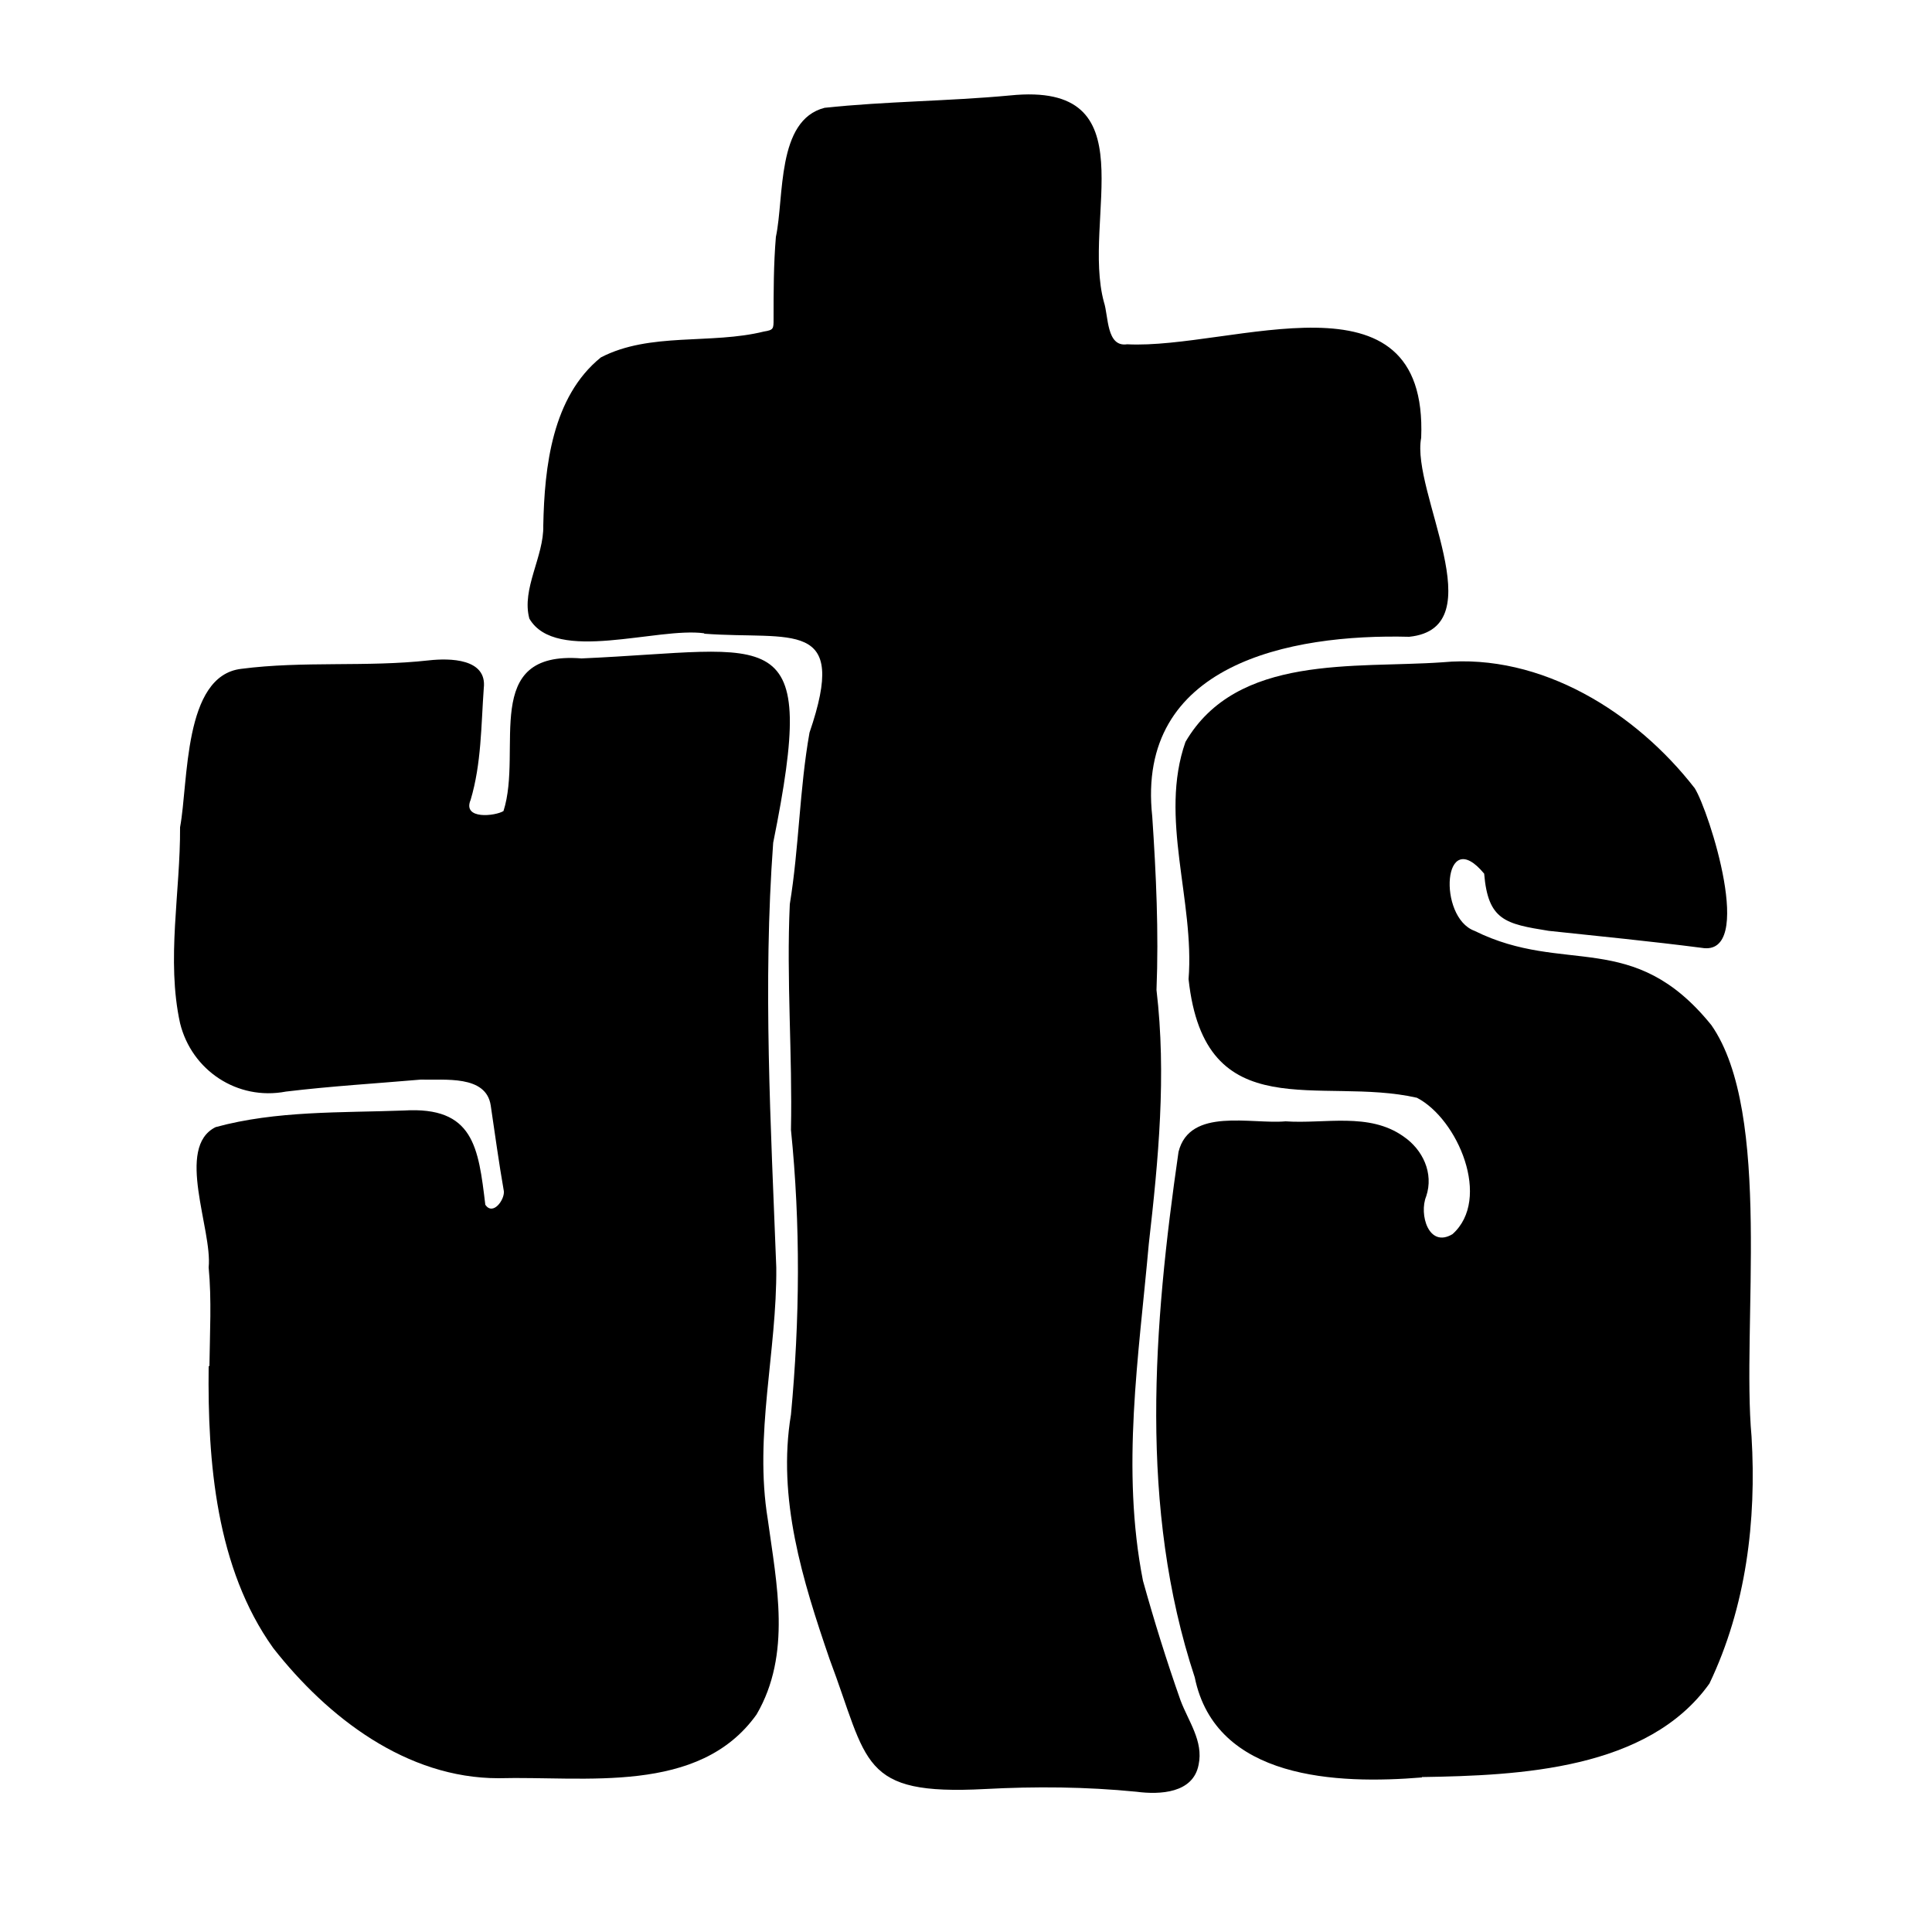
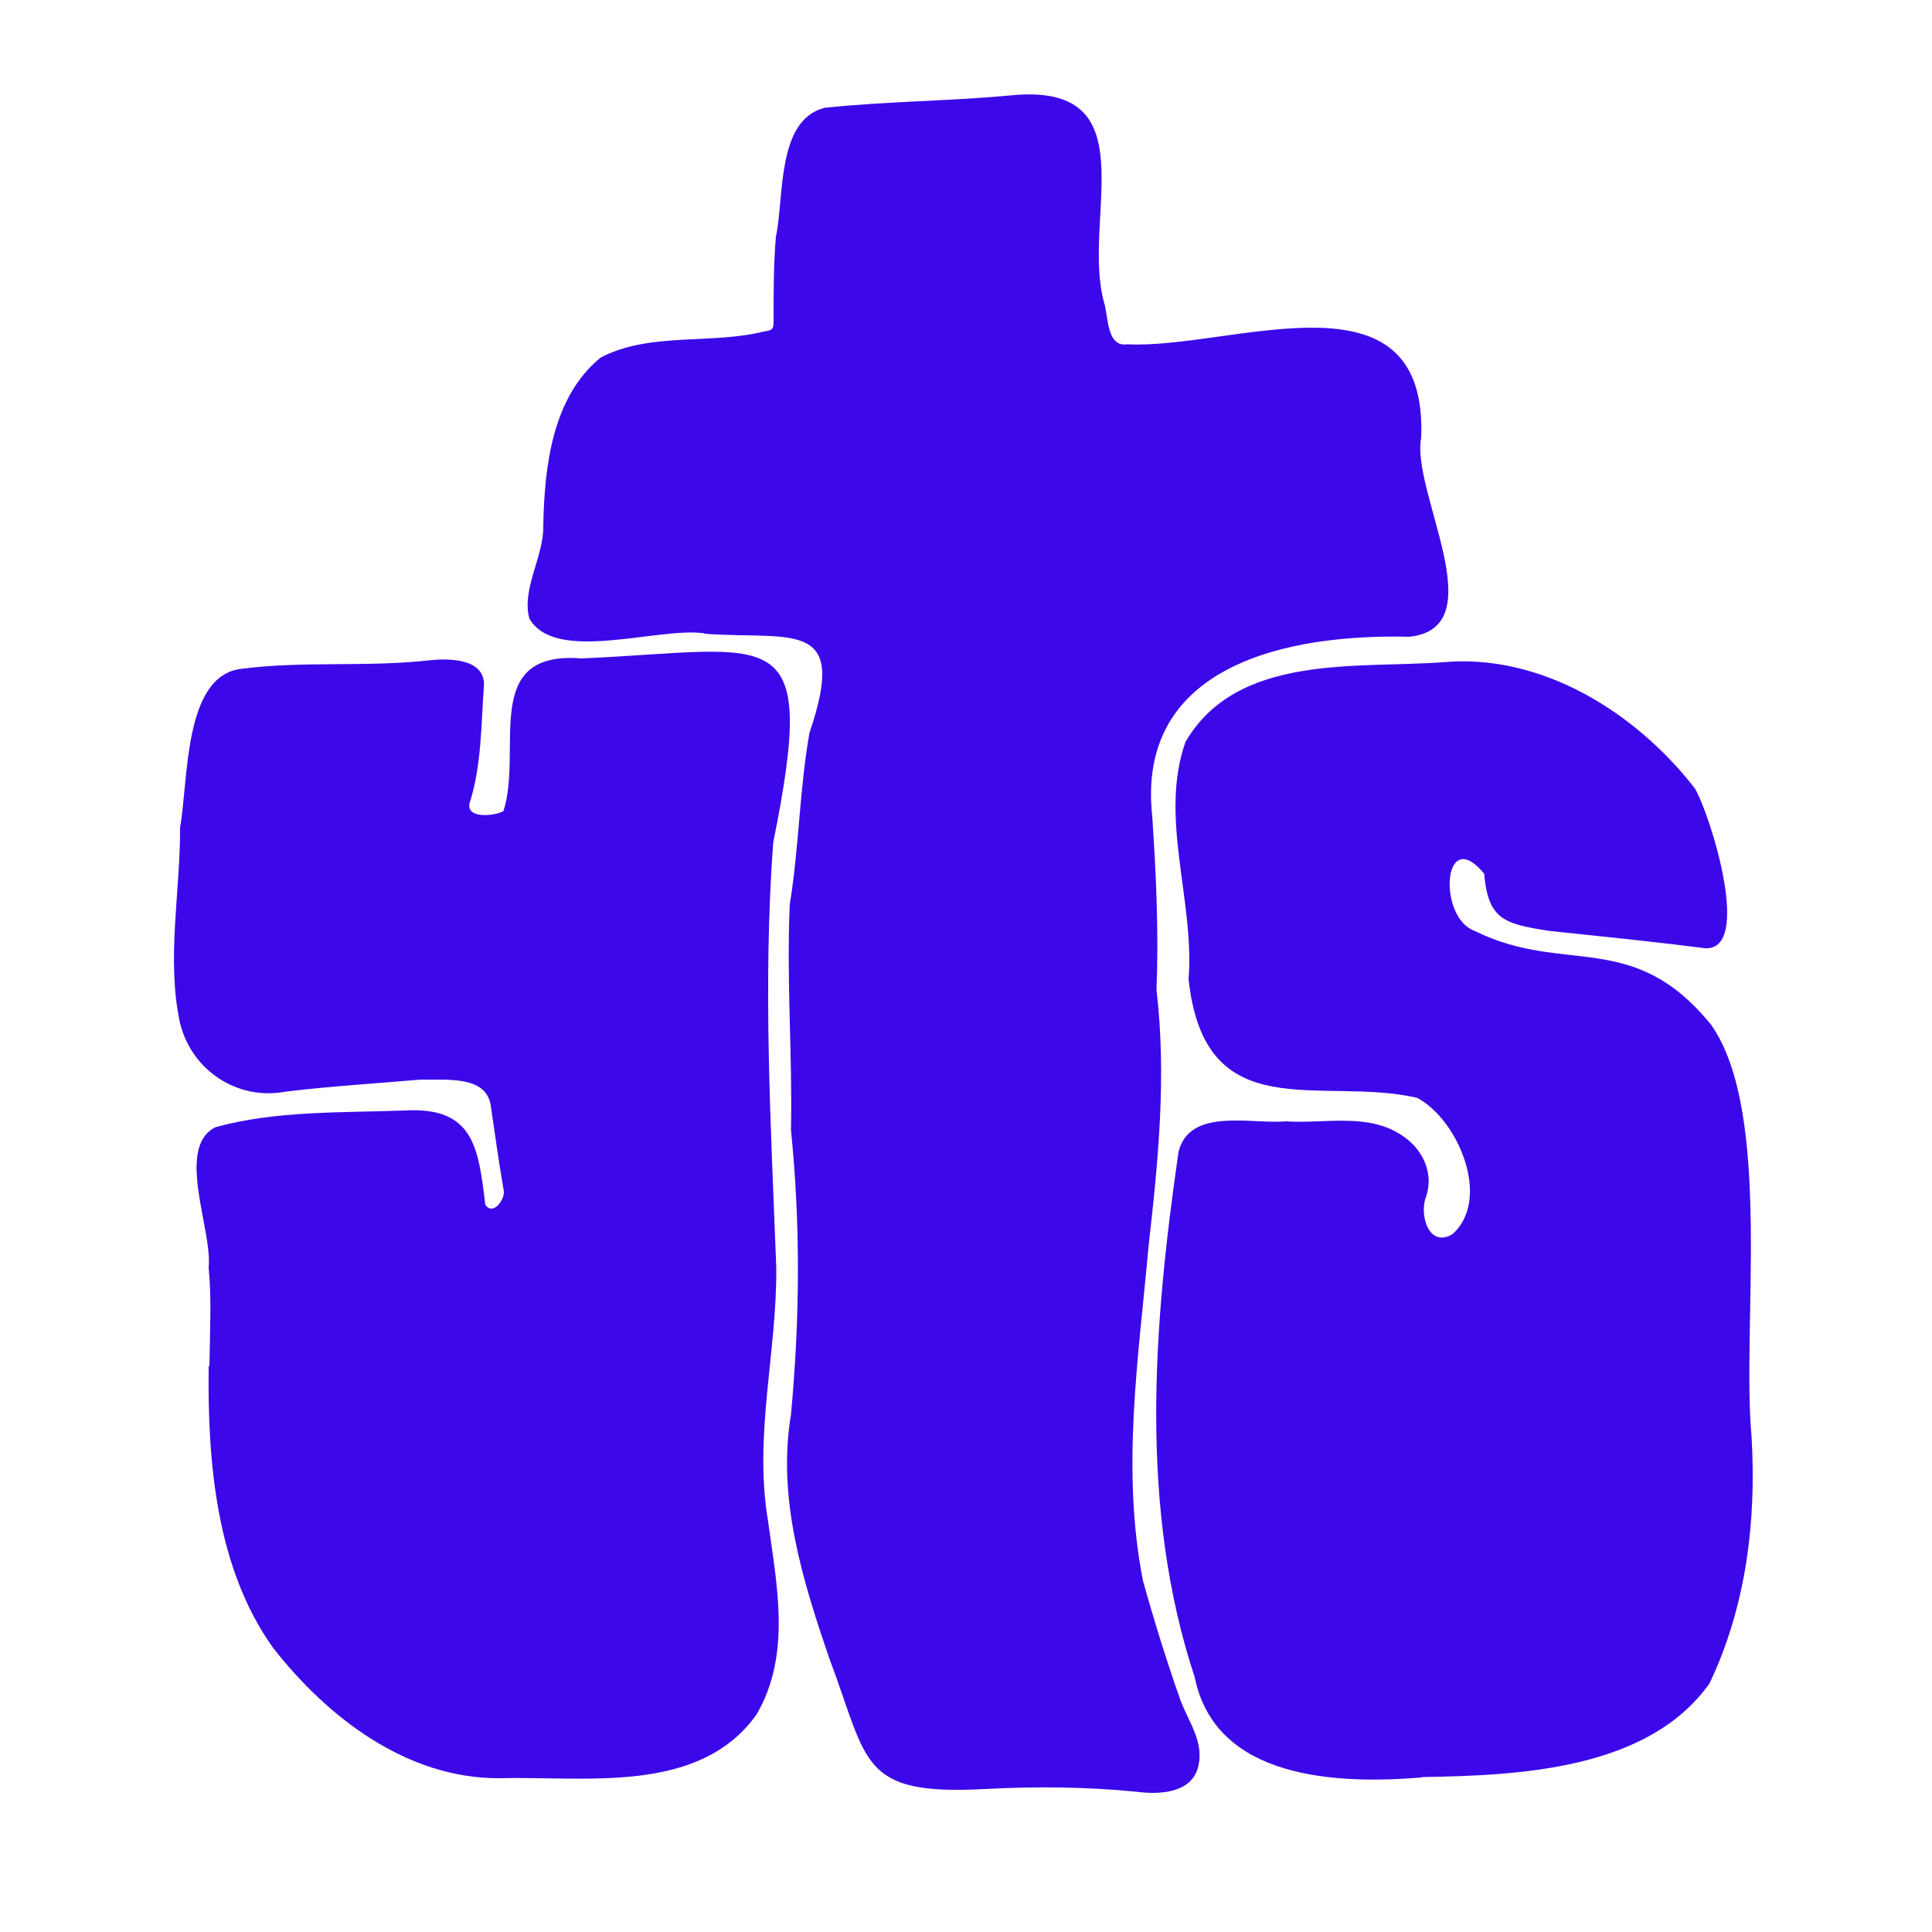
<svg xmlns="http://www.w3.org/2000/svg" id="Capa_1" data-name="Capa 1" version="1.1" viewBox="0 0 500 500">
  <defs>
    <style>
      .cls-1 {
-         fill: #000;
+         fill: #3c08e9;
        stroke-width: 0px;
      }
    </style>
  </defs>
  <path class="cls-1" d="M182.3,163.9c-12.2-1.7-38.5,7.9-45.3-3.8-2.1-7.7,3.8-16.1,3.6-24.1.3-15.2,2.3-33.3,14.9-43.5,12.7-6.6,28.5-3.3,42.2-6.7,2.5-.4,2.5-.7,2.5-3.2,0-7.1,0-14.2.6-21.3,2.2-10.3.1-30.2,12.6-33.4,15.9-1.7,32-1.7,48-3.2,36.3-3.7,18.4,31.8,24.3,53.5,1.2,3.6.6,11.7,6,10.9,27,1.4,77.9-20.9,76.1,24.2-2.7,13.9,19.2,49.2-3.1,51.5-31-.8-70.8,7.1-66.5,46.5,1,14.9,1.7,29.9,1.1,44.9,2.6,22,.5,43.9-2,65.8-2.6,29.1-7.2,58.1-1.5,87.1,2.9,10.4,6.1,20.7,9.7,30.9,2,5.4,6,10.6,4.7,16.7-1.4,7.4-10,7.8-16.1,7-13.1-1.3-26.1-1.4-39.2-.7-32.5,1.7-30.1-6.8-40.2-33.6-7-20.4-13.6-41.6-10-63.3,2.3-24.6,2.5-49.1,0-73.7.4-19.5-1.2-39-.3-58.4,2.4-14.7,2.5-29.8,5.1-44.4,10.2-29.8-4.5-23.9-27.3-25.6Z" />
  <path class="cls-1" d="M54.2,353.5c.1-8.6.6-17-.2-25.5,1-9.8-8.7-31.1,1.8-36.3,15.7-4.3,32.5-3.7,48.7-4.3,18.1-1.1,19.3,9.5,21.1,24.4,2,2.9,5-1.3,4.8-3.5-1.3-7.4-2.3-14.8-3.4-22.2-1.2-8-12-6.5-18.1-6.7-11.6,1-23.3,1.7-34.9,3.1-12.6,2.4-24.4-5.5-27.4-17.7-3.6-16.4.1-34,0-50.7,2.2-11.8.8-39.2,15.8-41,16.1-2.1,32.5-.4,48.6-2.2,5.4-.6,15.1-.5,14.2,7.2-.7,9.7-.6,19.5-3.4,28.9-2.2,5.2,6.4,4.2,8.5,2.9,5.1-15.9-6.1-41.6,20.2-39.5,50.3-2.2,61.4-10.8,49.6,47.7-2.7,36.6-.6,73.3.8,109.9.2,21.8-5.8,43.3-2.2,65.2,2.3,16.8,6.2,34.9-2.9,50.5-14.9,20.9-44.4,15.9-66.8,16.5-23.8,0-44.2-15.7-58.3-33.7-14.8-20.7-17-48.2-16.7-72.9Z" />
  <path class="cls-1" d="M368,460c-21.9,1.8-53.4.6-58.8-25.9-14.5-43.9-10.7-91-4.2-136,2.9-11.6,18.8-7.1,27.7-7.9,10.2.7,21.6-2.4,30.5,3.9,5,3.4,7.9,9.5,5.9,15.5-1.9,4.6.6,13.5,6.8,9.8,10.2-9.1,1.4-29.8-9.2-35.3-25-5.7-54.9,8.2-59.1-30.7,1.6-20.3-7.7-41.8-.8-61.4,13.3-22.8,43.8-19,66.5-20.6,25.6-2.4,50.1,13,65.3,32.6,3.7,5.9,15.8,43.7,1.8,41.3-13.2-1.7-26.4-3-39.6-4.4-11.2-1.8-15.7-2.7-16.7-14.8-10.7-12.9-12.1,11.3-2.5,14.8,23.4,11.6,41-.7,61.3,24.4,15.9,22.8,7.8,78.1,10.4,106.5,1.3,21.8-1.4,44-10.9,63.9-15.9,22.3-49.1,23.8-74.4,24.2Z" />
</svg>
